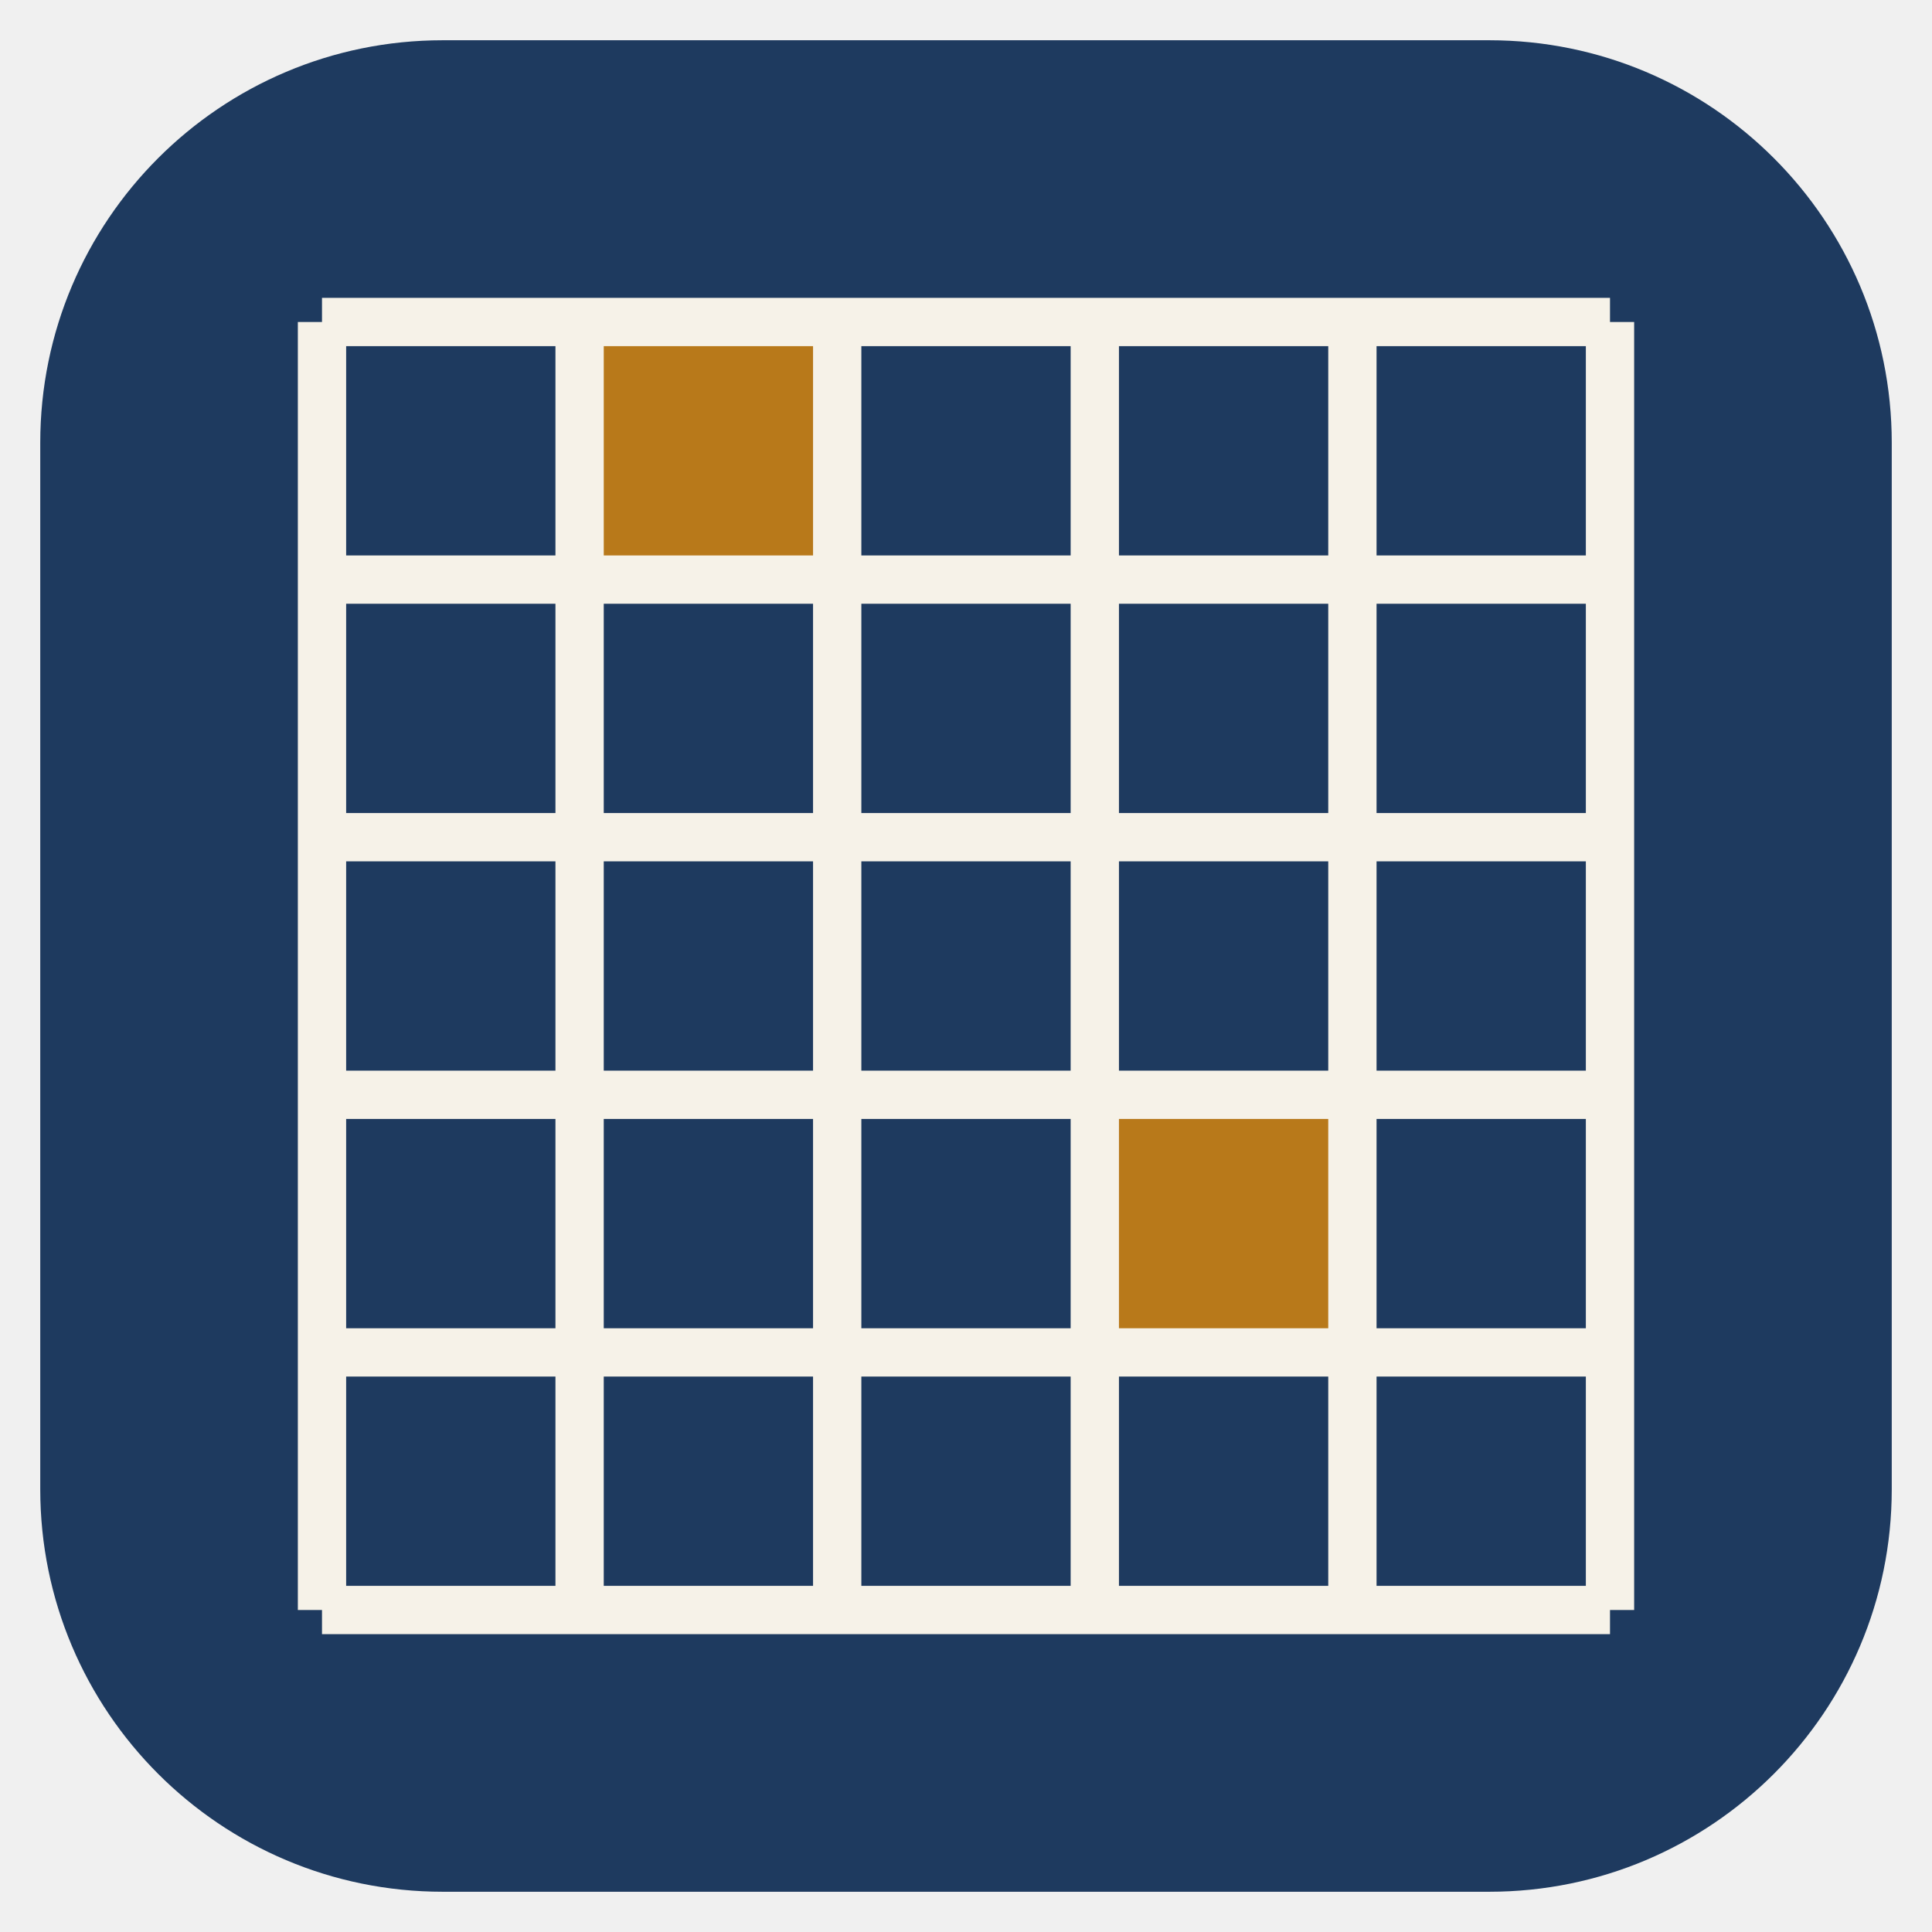
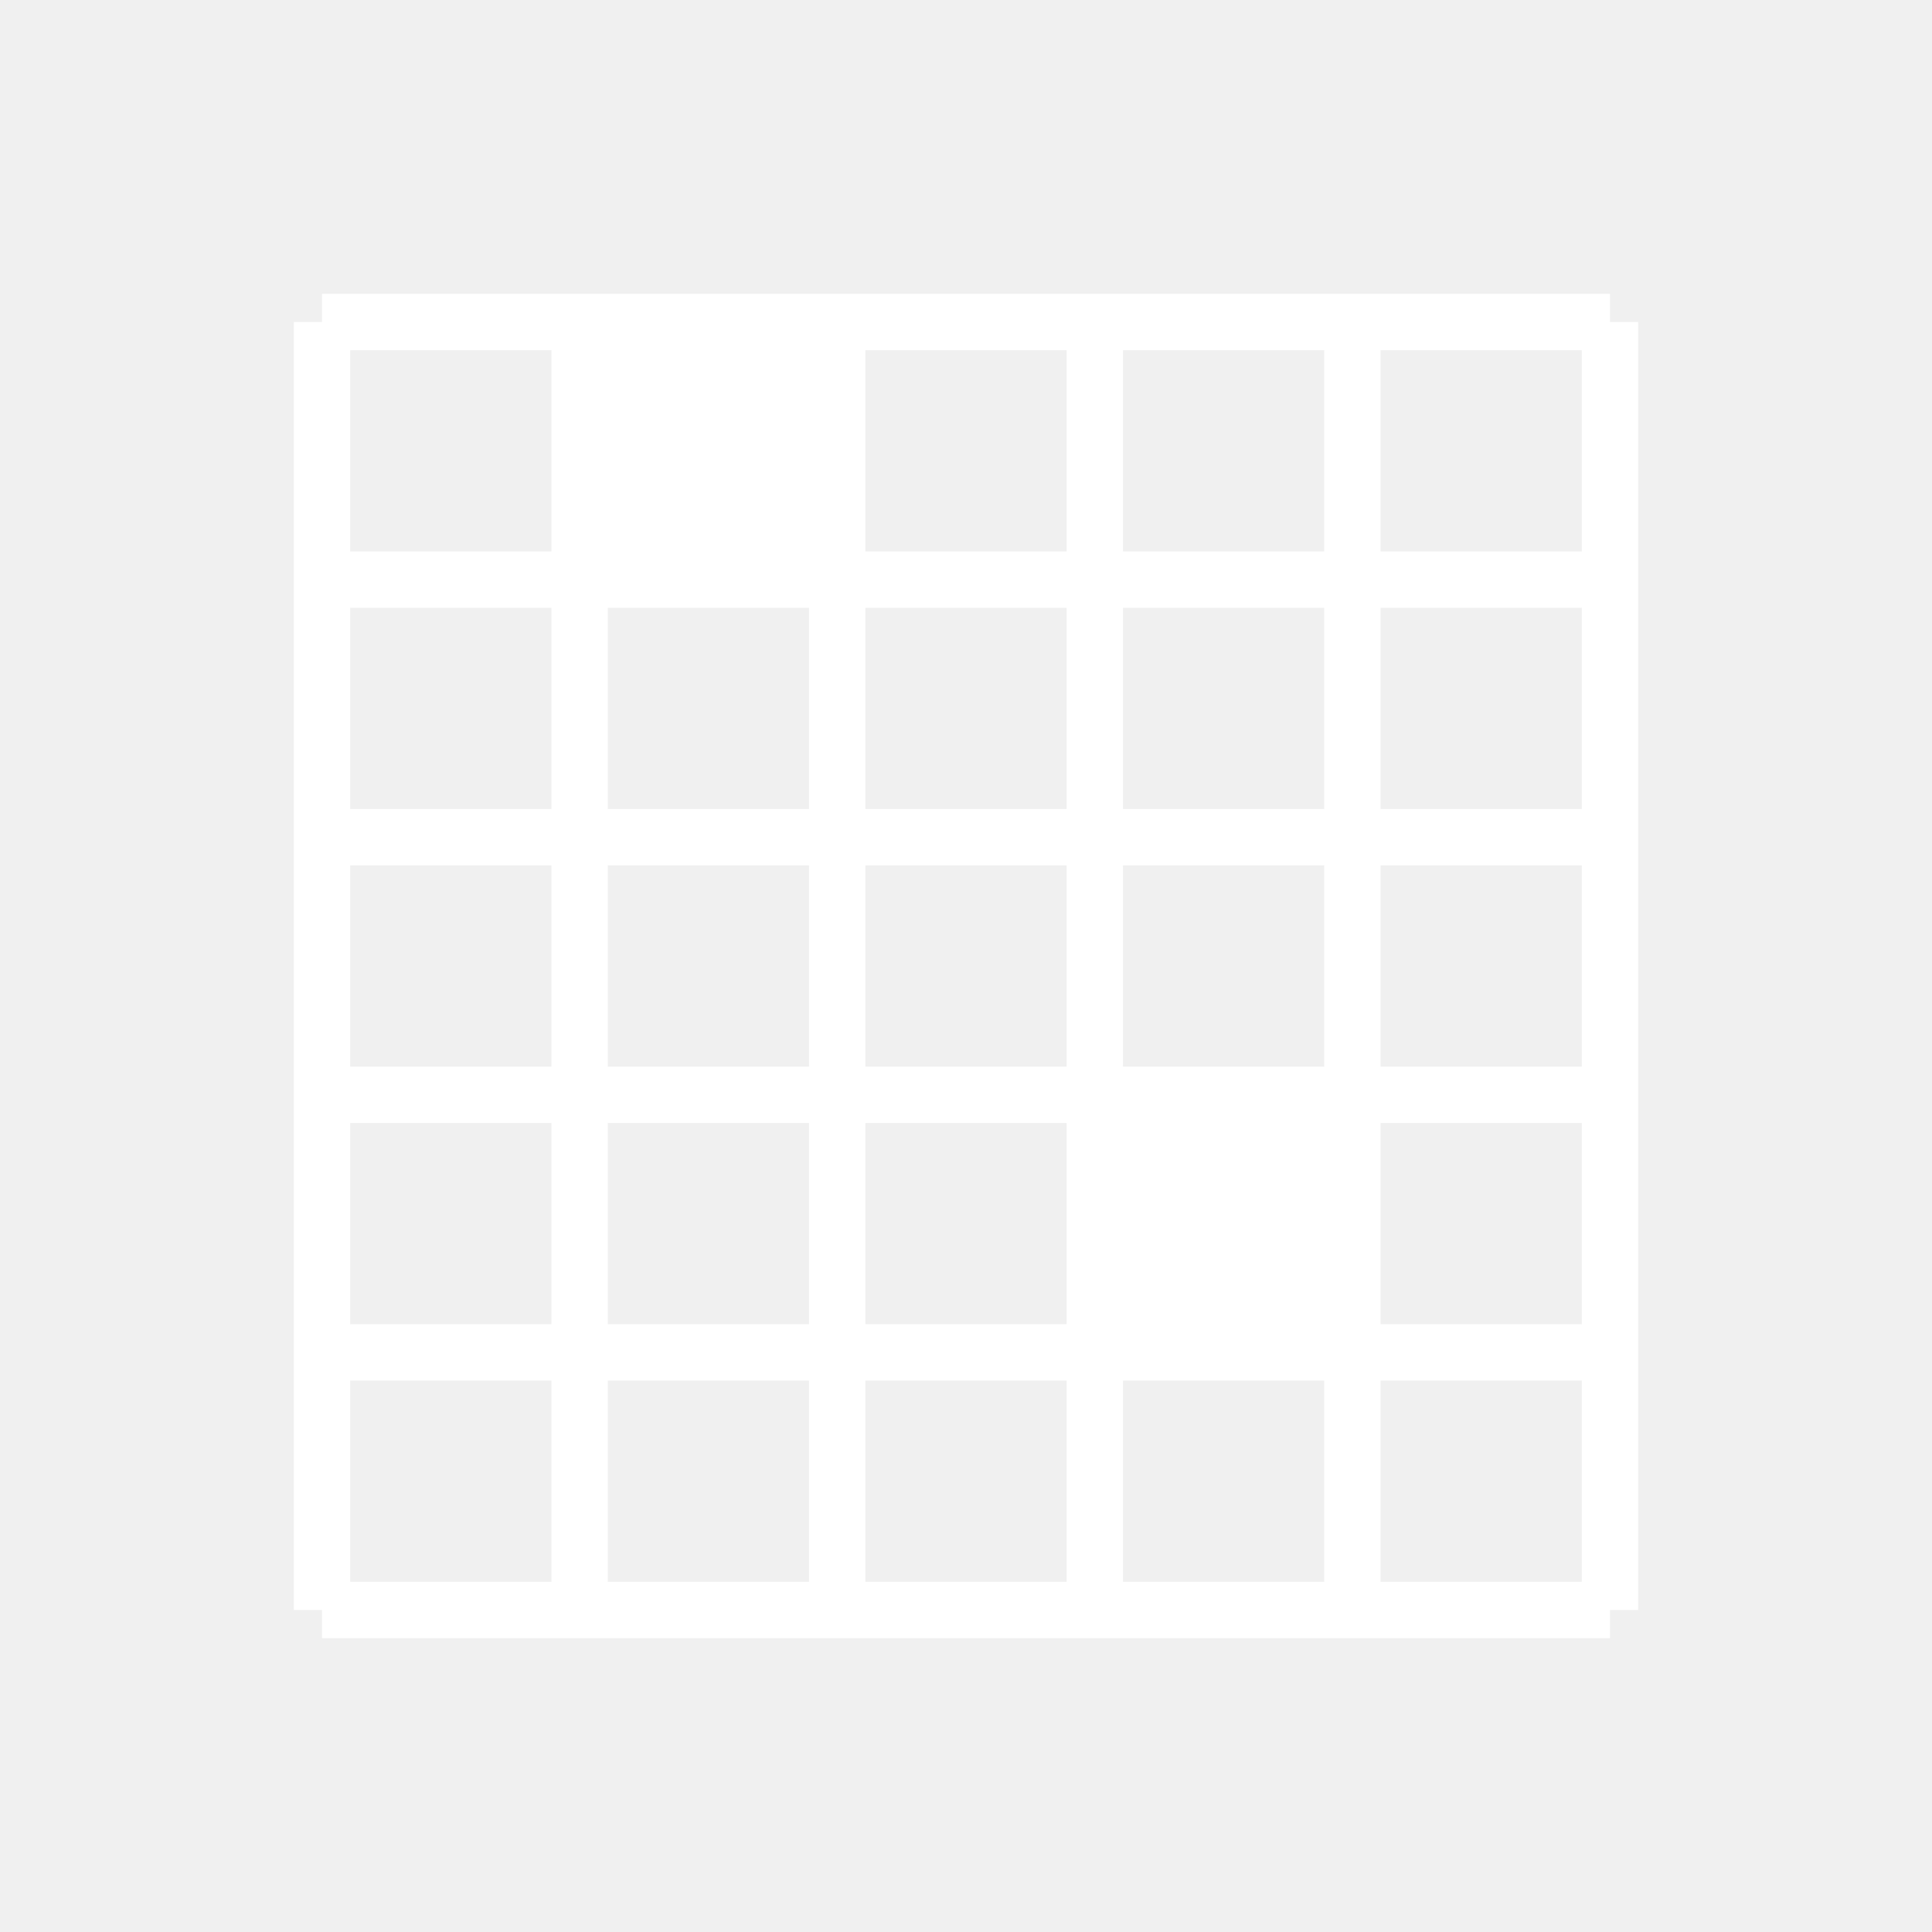
<svg xmlns="http://www.w3.org/2000/svg" viewBox="0 0 48 48" role="img" aria-hidden="true" focusable="false">
-   <rect x="1" y="1" width="46" height="46" rx="10" fill="#1e3a5f" />
-   <rect x="14.4" y="8.0" width="6.4" height="6.4" fill="#b8791a" />
-   <rect x="27.2" y="27.2" width="6.4" height="6.4" fill="#b8791a" />
-   <line x1="8.0" y1="8" x2="8.0" y2="40" stroke="#f6f2e8" stroke-width="1.2" />
-   <line x1="8" y1="8.0" x2="40" y2="8.0" stroke="#f6f2e8" stroke-width="1.2" />
-   <line x1="14.4" y1="8" x2="14.4" y2="40" stroke="#f6f2e8" stroke-width="1.2" />
-   <line x1="8" y1="14.4" x2="40" y2="14.4" stroke="#f6f2e8" stroke-width="1.2" />
-   <line x1="20.8" y1="8" x2="20.8" y2="40" stroke="#f6f2e8" stroke-width="1.2" />
-   <line x1="8" y1="20.8" x2="40" y2="20.8" stroke="#f6f2e8" stroke-width="1.2" />
-   <line x1="27.2" y1="8" x2="27.2" y2="40" stroke="#f6f2e8" stroke-width="1.2" />
-   <line x1="8" y1="27.2" x2="40" y2="27.2" stroke="#f6f2e8" stroke-width="1.2" />
-   <line x1="33.6" y1="8" x2="33.6" y2="40" stroke="#f6f2e8" stroke-width="1.2" />
-   <line x1="8" y1="33.6" x2="40" y2="33.6" stroke="#f6f2e8" stroke-width="1.2" />
-   <line x1="40.0" y1="8" x2="40.0" y2="40" stroke="#f6f2e8" stroke-width="1.2" />
-   <line x1="8" y1="40.0" x2="40" y2="40.0" stroke="#f6f2e8" stroke-width="1.2" />
+   <rect x="14.4" y="8.0" width="6.4" height="6.4" fill="#fff" />
+   <rect x="27.2" y="27.2" width="6.4" height="6.4" fill="#fff" />
+   <line x1="8.0" y1="8" x2="8.0" y2="40" stroke="#fff" stroke-width="1.4" />
+   <line x1="8" y1="8.0" x2="40" y2="8.0" stroke="#fff" stroke-width="1.4" />
+   <line x1="14.4" y1="8" x2="14.4" y2="40" stroke="#fff" stroke-width="1.4" />
+   <line x1="8" y1="14.4" x2="40" y2="14.4" stroke="#fff" stroke-width="1.4" />
+   <line x1="20.8" y1="8" x2="20.8" y2="40" stroke="#fff" stroke-width="1.4" />
+   <line x1="8" y1="20.8" x2="40" y2="20.8" stroke="#fff" stroke-width="1.4" />
+   <line x1="27.2" y1="8" x2="27.2" y2="40" stroke="#fff" stroke-width="1.4" />
+   <line x1="8" y1="27.2" x2="40" y2="27.2" stroke="#fff" stroke-width="1.4" />
+   <line x1="33.6" y1="8" x2="33.6" y2="40" stroke="#fff" stroke-width="1.4" />
+   <line x1="8" y1="33.6" x2="40" y2="33.6" stroke="#fff" stroke-width="1.4" />
+   <line x1="40.0" y1="8" x2="40.0" y2="40" stroke="#fff" stroke-width="1.4" />
+   <line x1="8" y1="40.0" x2="40" y2="40.0" stroke="#fff" stroke-width="1.4" />
</svg>
